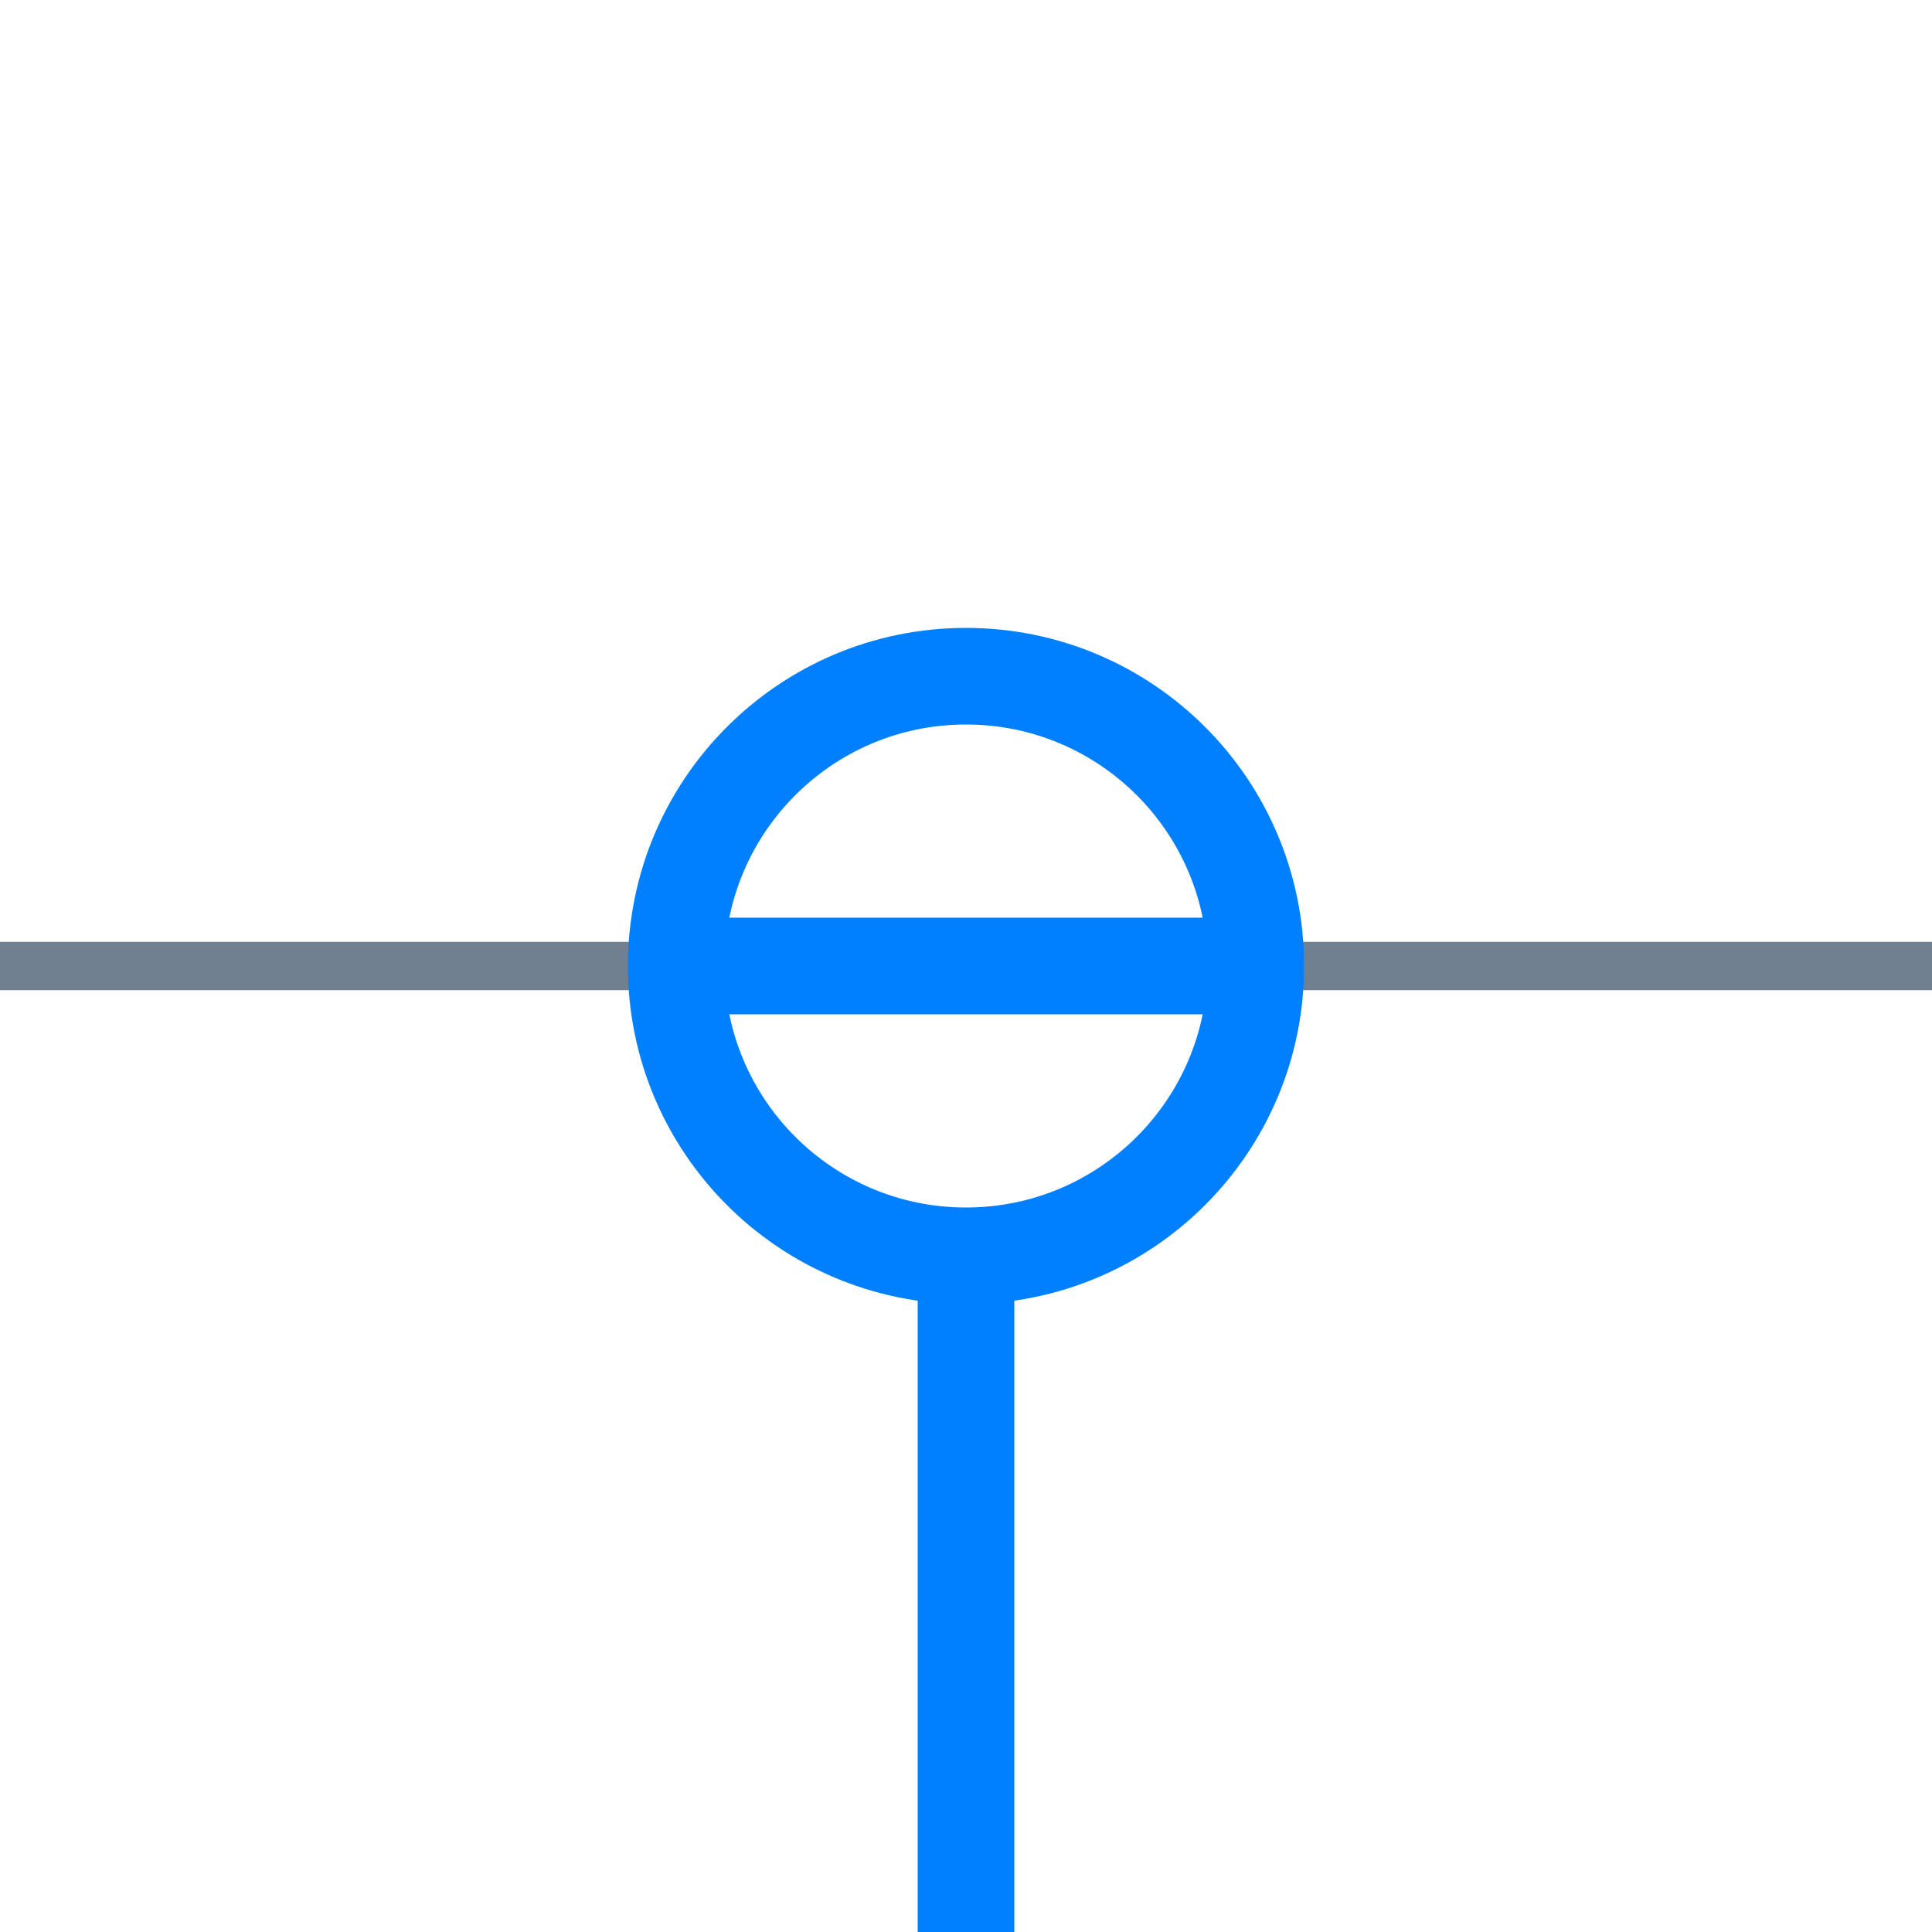
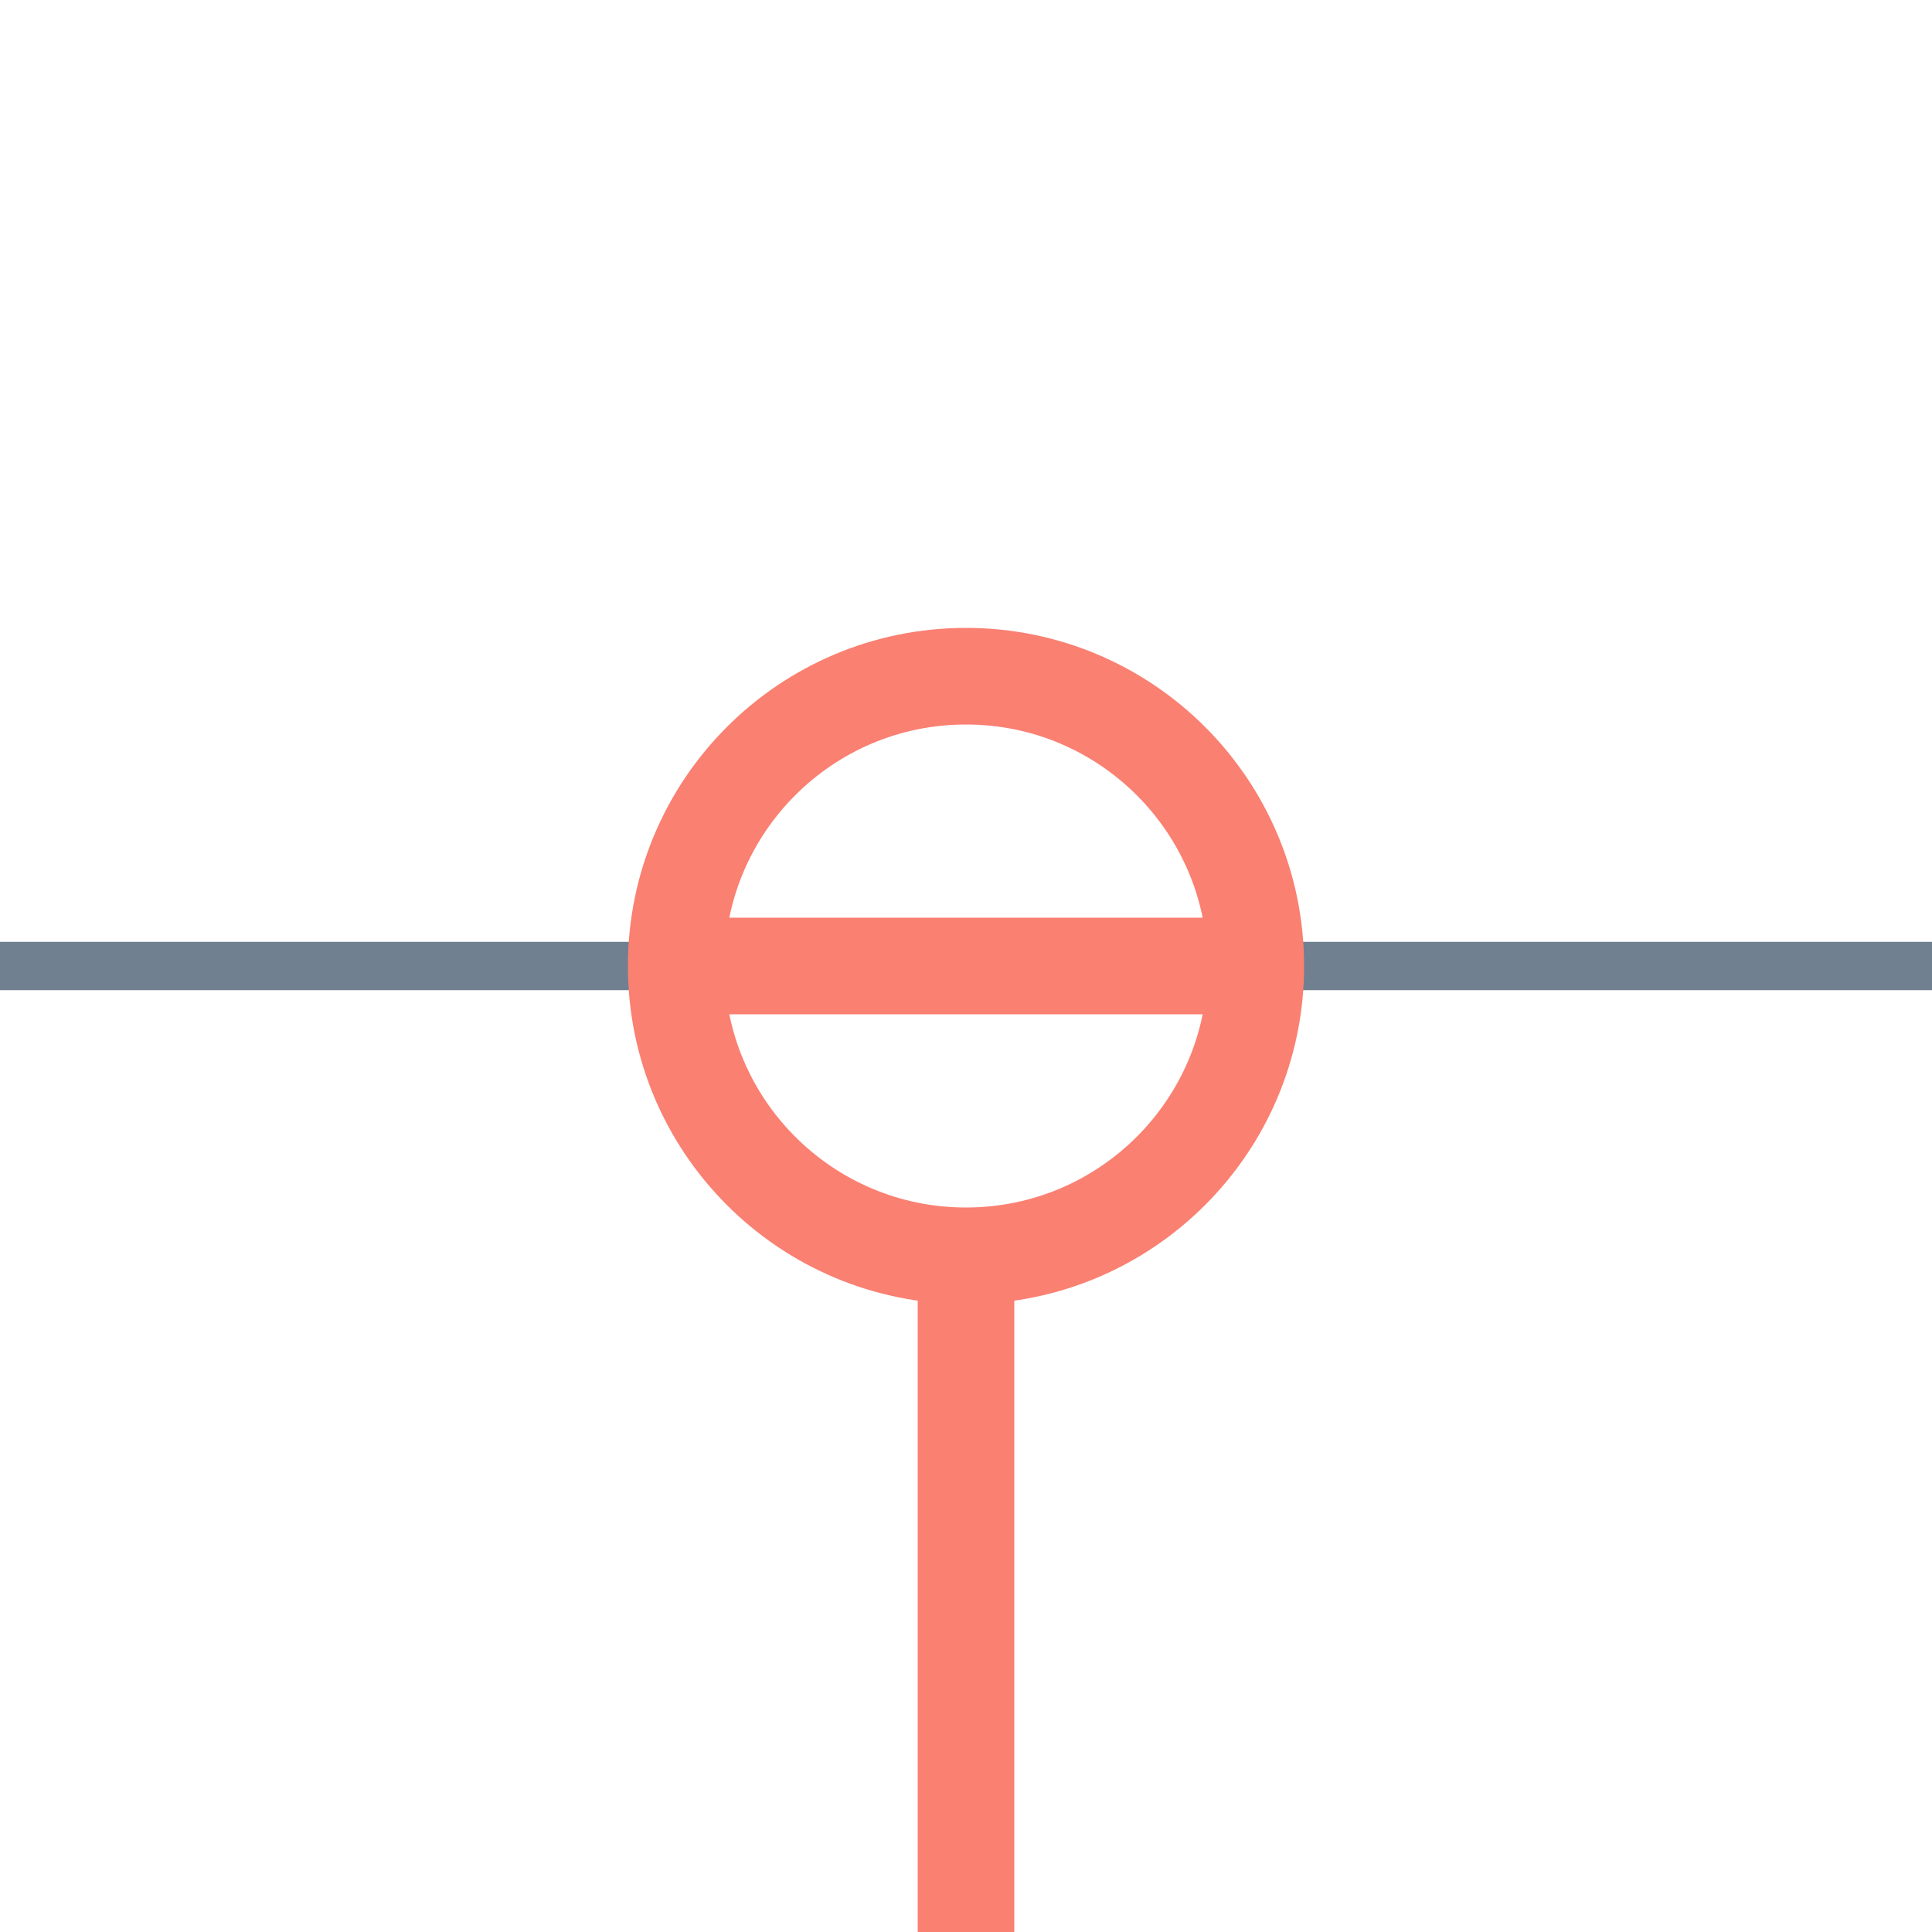
<svg xmlns="http://www.w3.org/2000/svg" width="40" height="40">
  <g>
    <line x1="24" y1="20" x2="40" y2="20" style="stroke:slategray;stroke-width:1" />
    <line x1="0" y1="20" x2="16" y2="20" style="stroke:slategray;stroke-width:1" />
-     <circle cx="20" cy="20" r="6.0" style="stroke:#0080FF;stroke-width:2;" fill="transparent" />
-     <line x1="14" y1="20" x2="26" y2="20" style="stroke:#0080FF;stroke-width:2;" />
-     <line x1="20" y1="26" x2="20" y2="40" style="stroke:#0080FF;stroke-width:2;" />
+     <circle cx="20" cy="20" r="6.0" style="stroke:salmon;stroke-width:2;" fill="transparent" />
+     <line x1="14" y1="20" x2="26" y2="20" style="stroke:salmon;stroke-width:2;" />
+     <line x1="20" y1="26" x2="20" y2="40" style="stroke:salmon;stroke-width:2;" />
  </g>
</svg>
